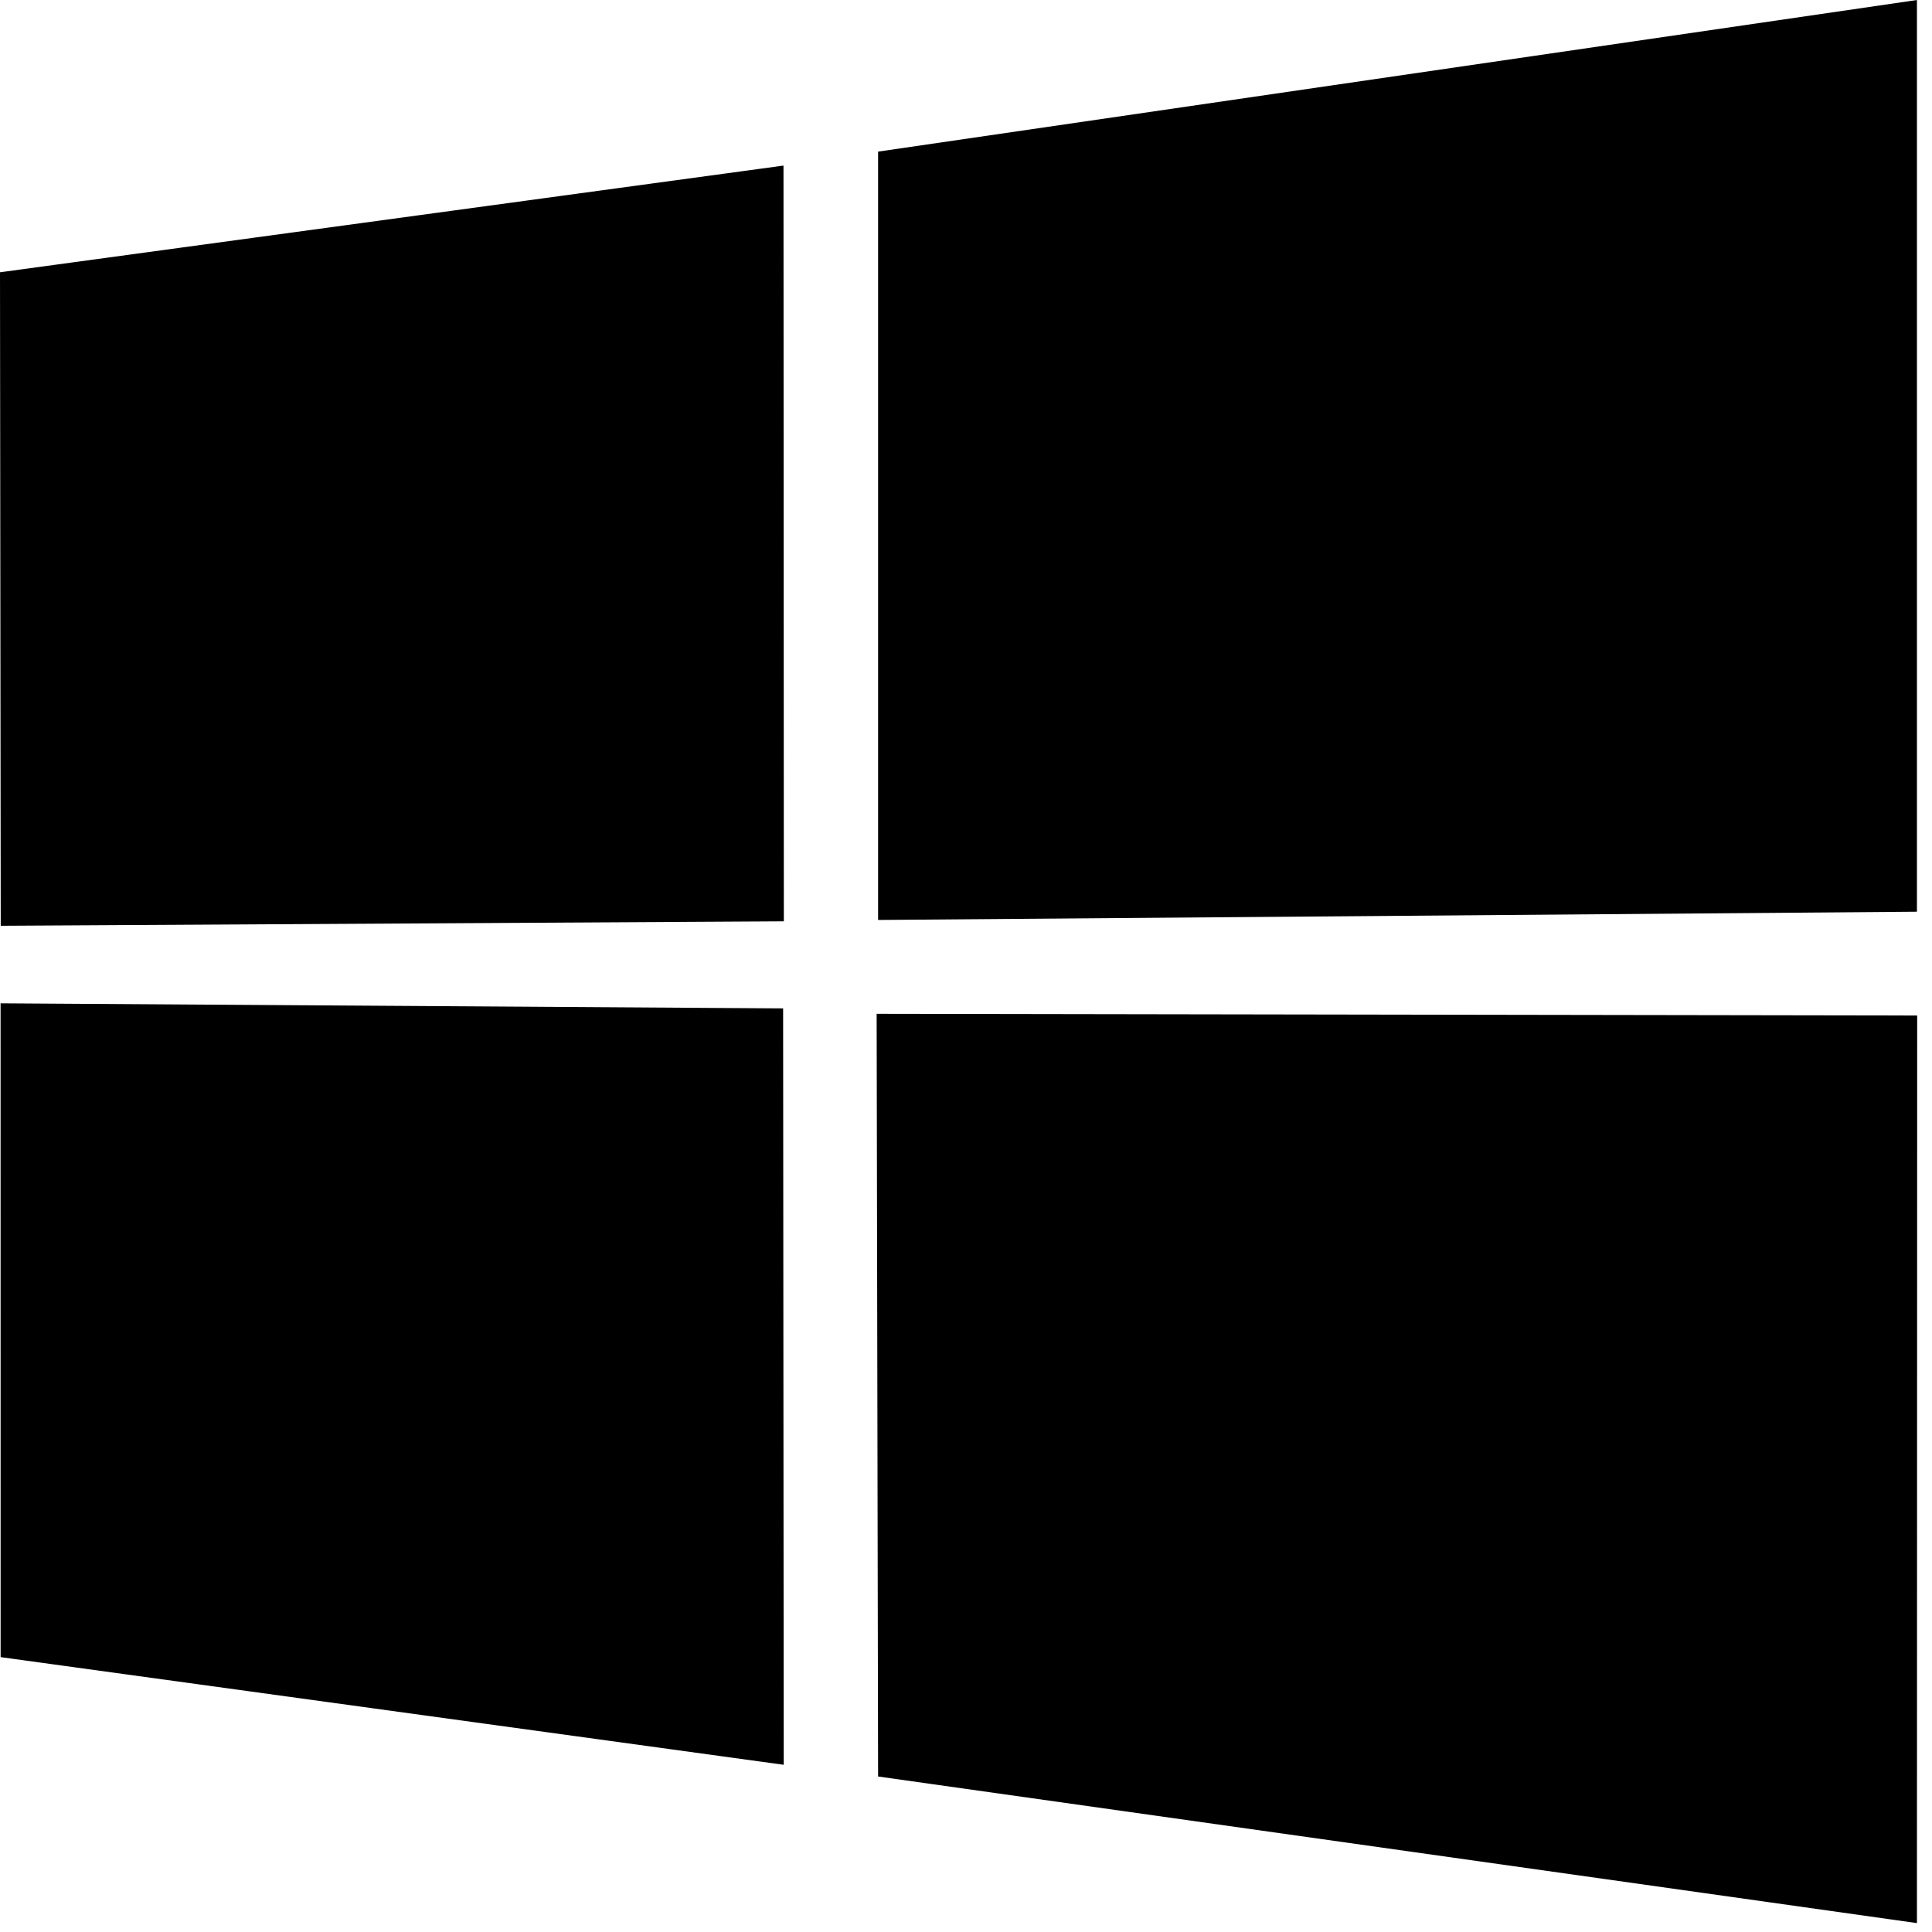
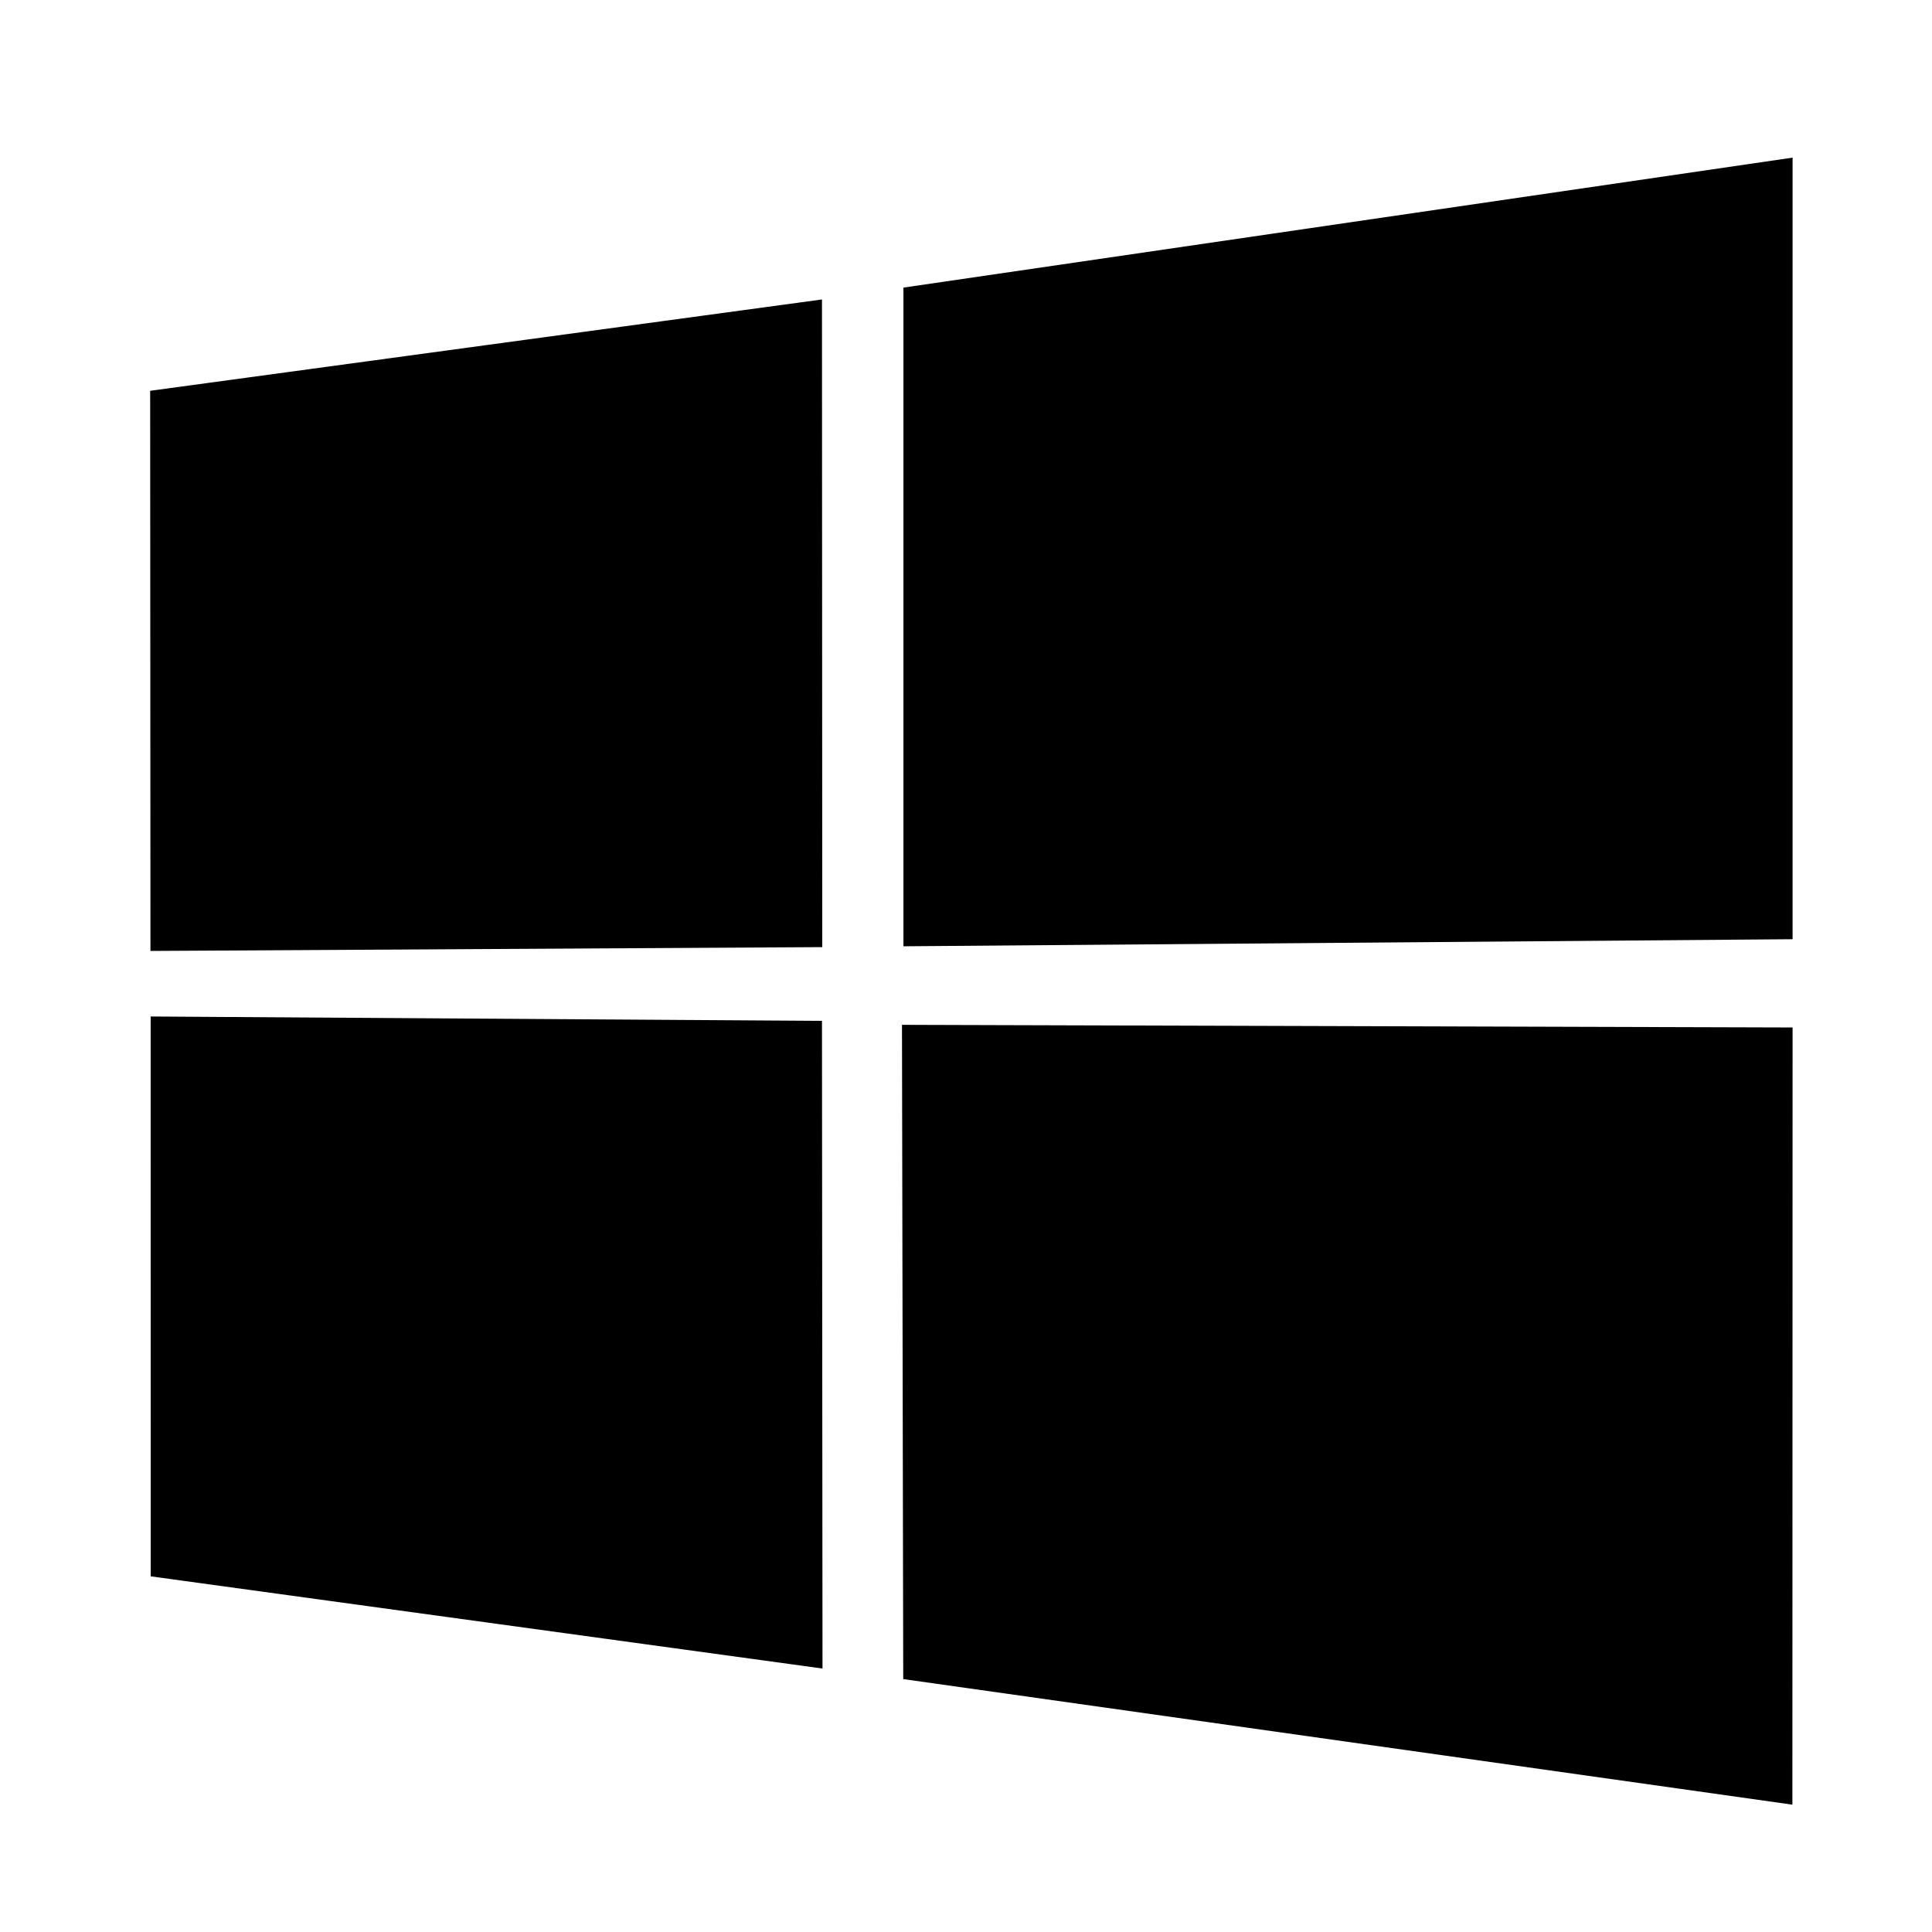
- <svg xmlns="http://www.w3.org/2000/svg" version="1.1" height="88" width="88" viewBox="0 0 88 88">
-   <path d="m0,12.402,35.687-4.86,0.016,34.423-35.67,0.203zm35.67,33.529,0.028,34.453-35.67-4.904-0.002-29.78zm4.326-39.025,47.318-6.906,0,41.527-47.318,0.376zm47.329,39.349-0.011,41.34-47.318-6.678-0.066-34.739z" />
+ <svg xmlns="http://www.w3.org/2000/svg" width="88" height="88" version="1.1" viewBox="0 0 88 88">
+   <path d="m6.84 17.8 30.6-4.16 0.013 29.5-30.6 0.174zm30.6 28.7 0.024 29.5-30.6-4.2-0.002-25.5zm3.71-33.4 40.5-5.92v35.6l-40.5 0.322zm40.5 33.7-0.009 35.4-40.5-5.72-0.057-29.8z" stroke-width=".857" />
</svg>
